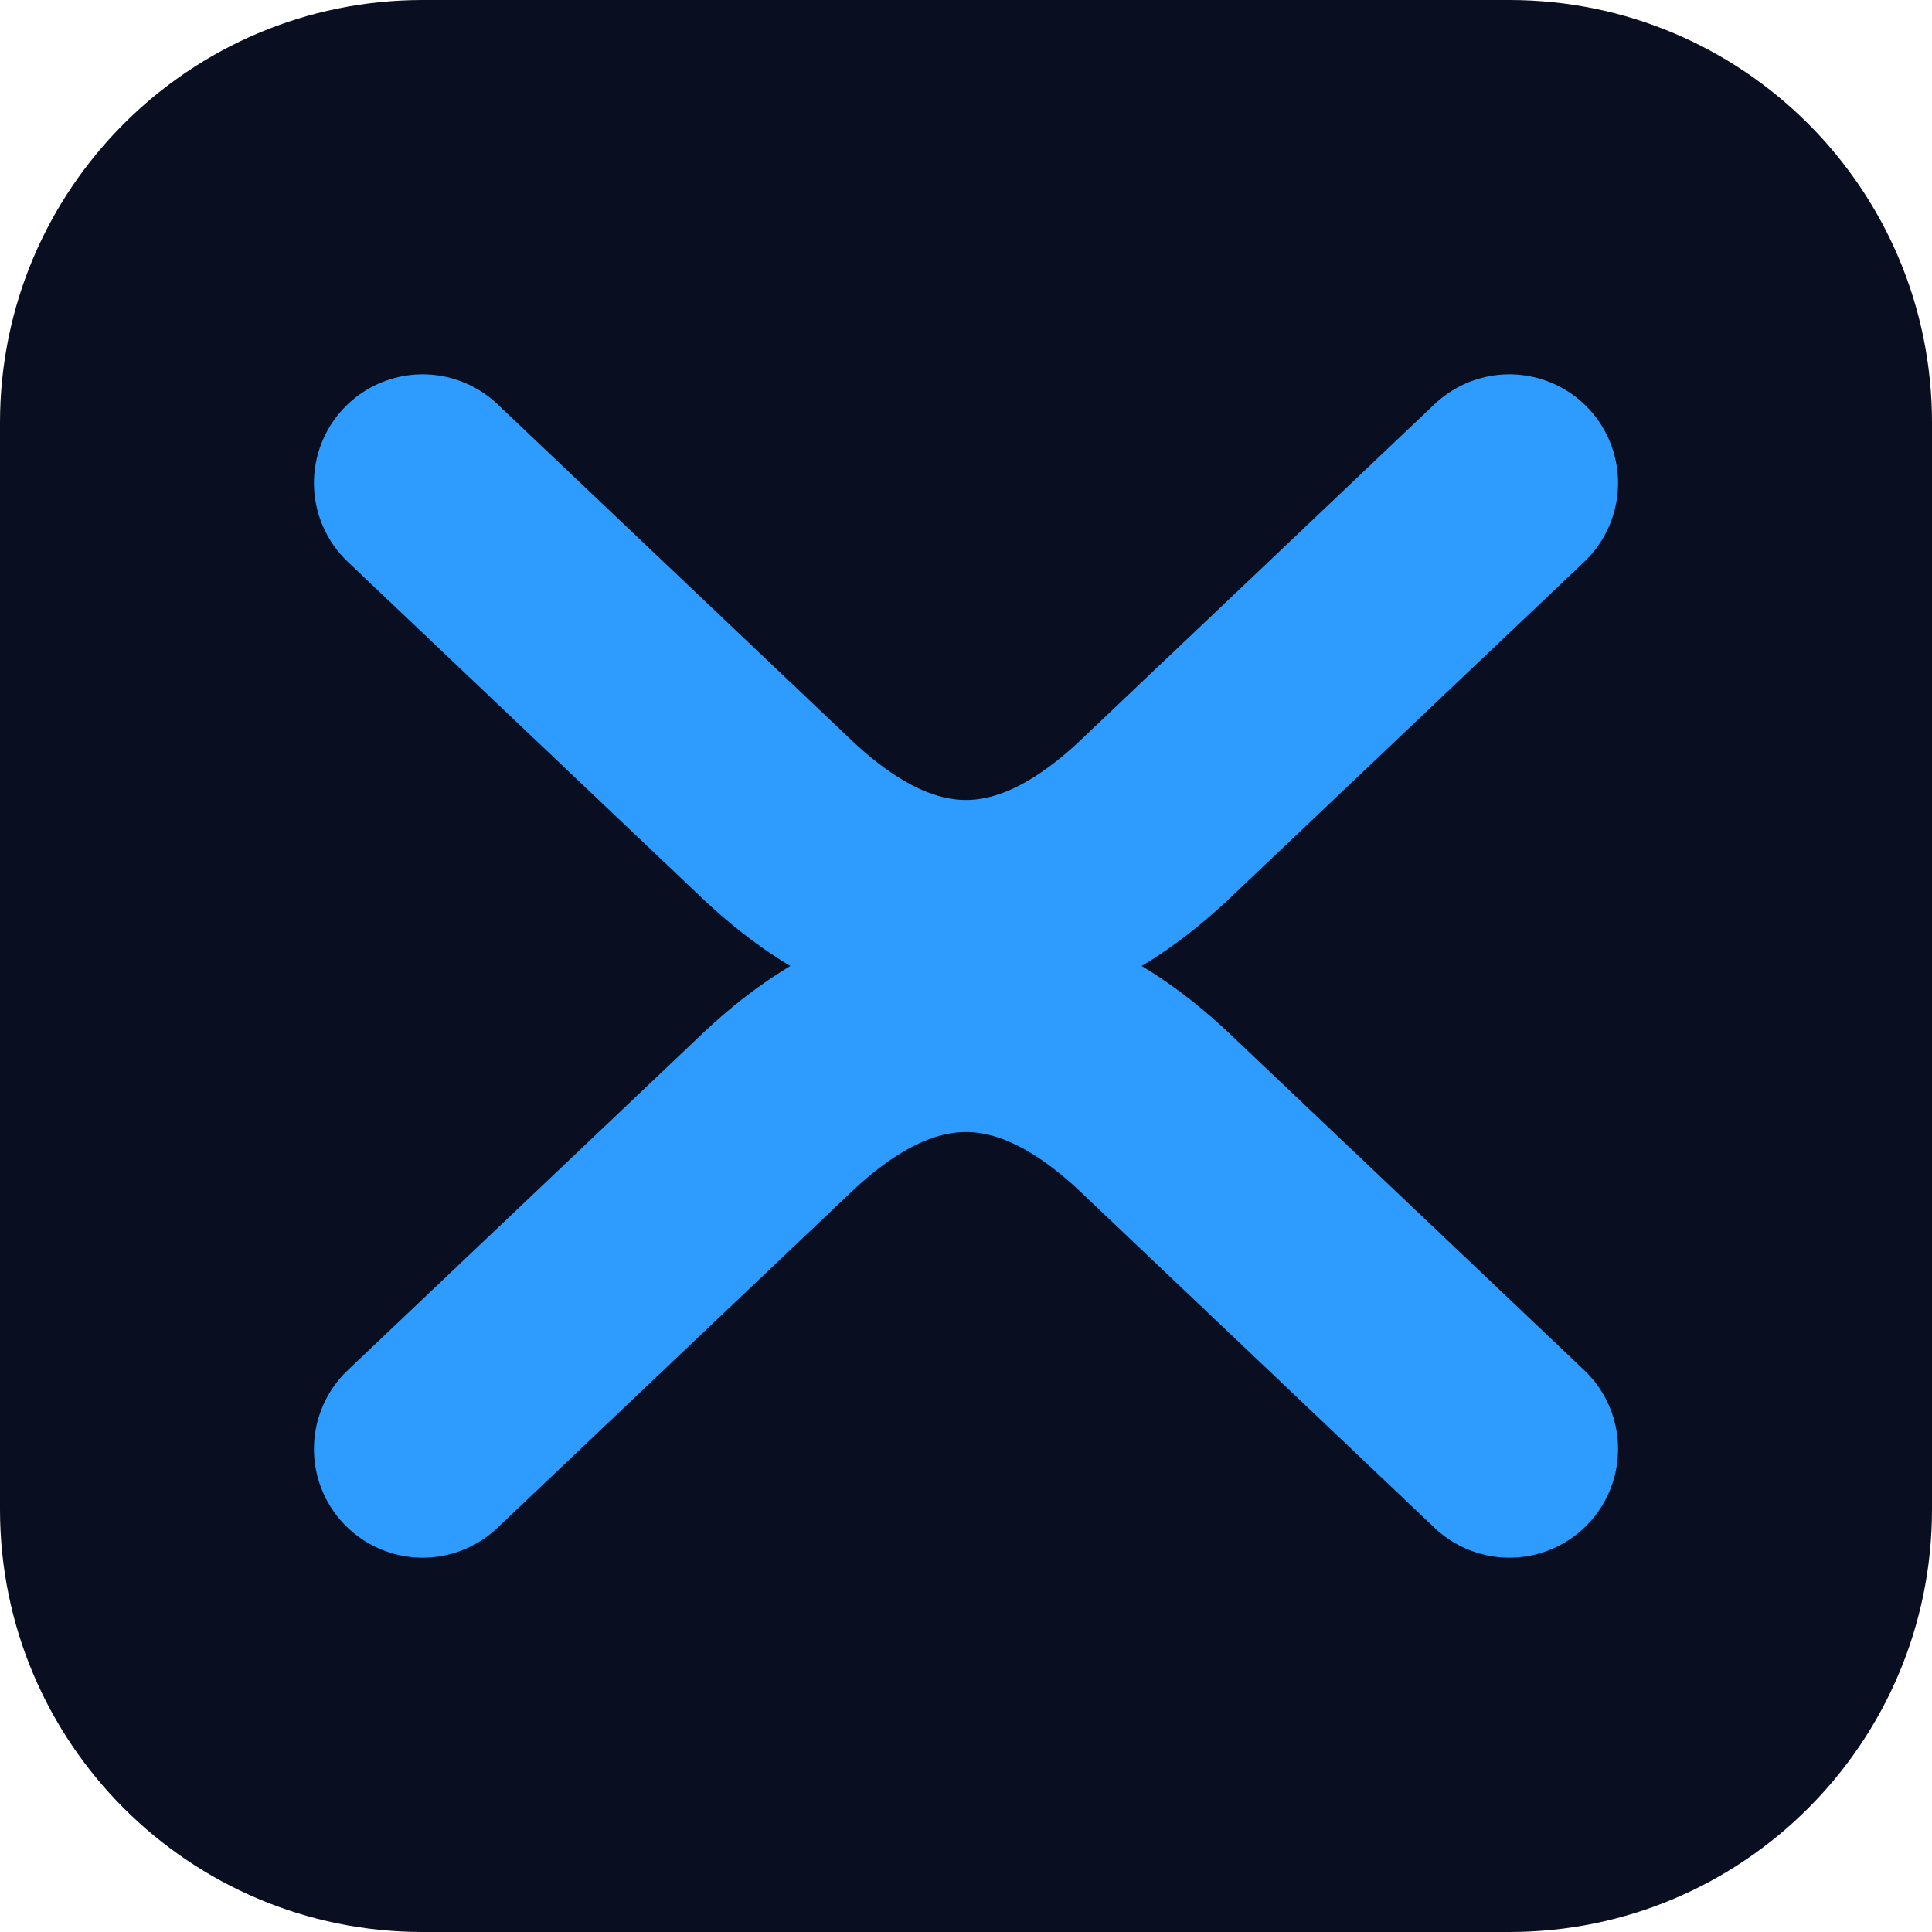
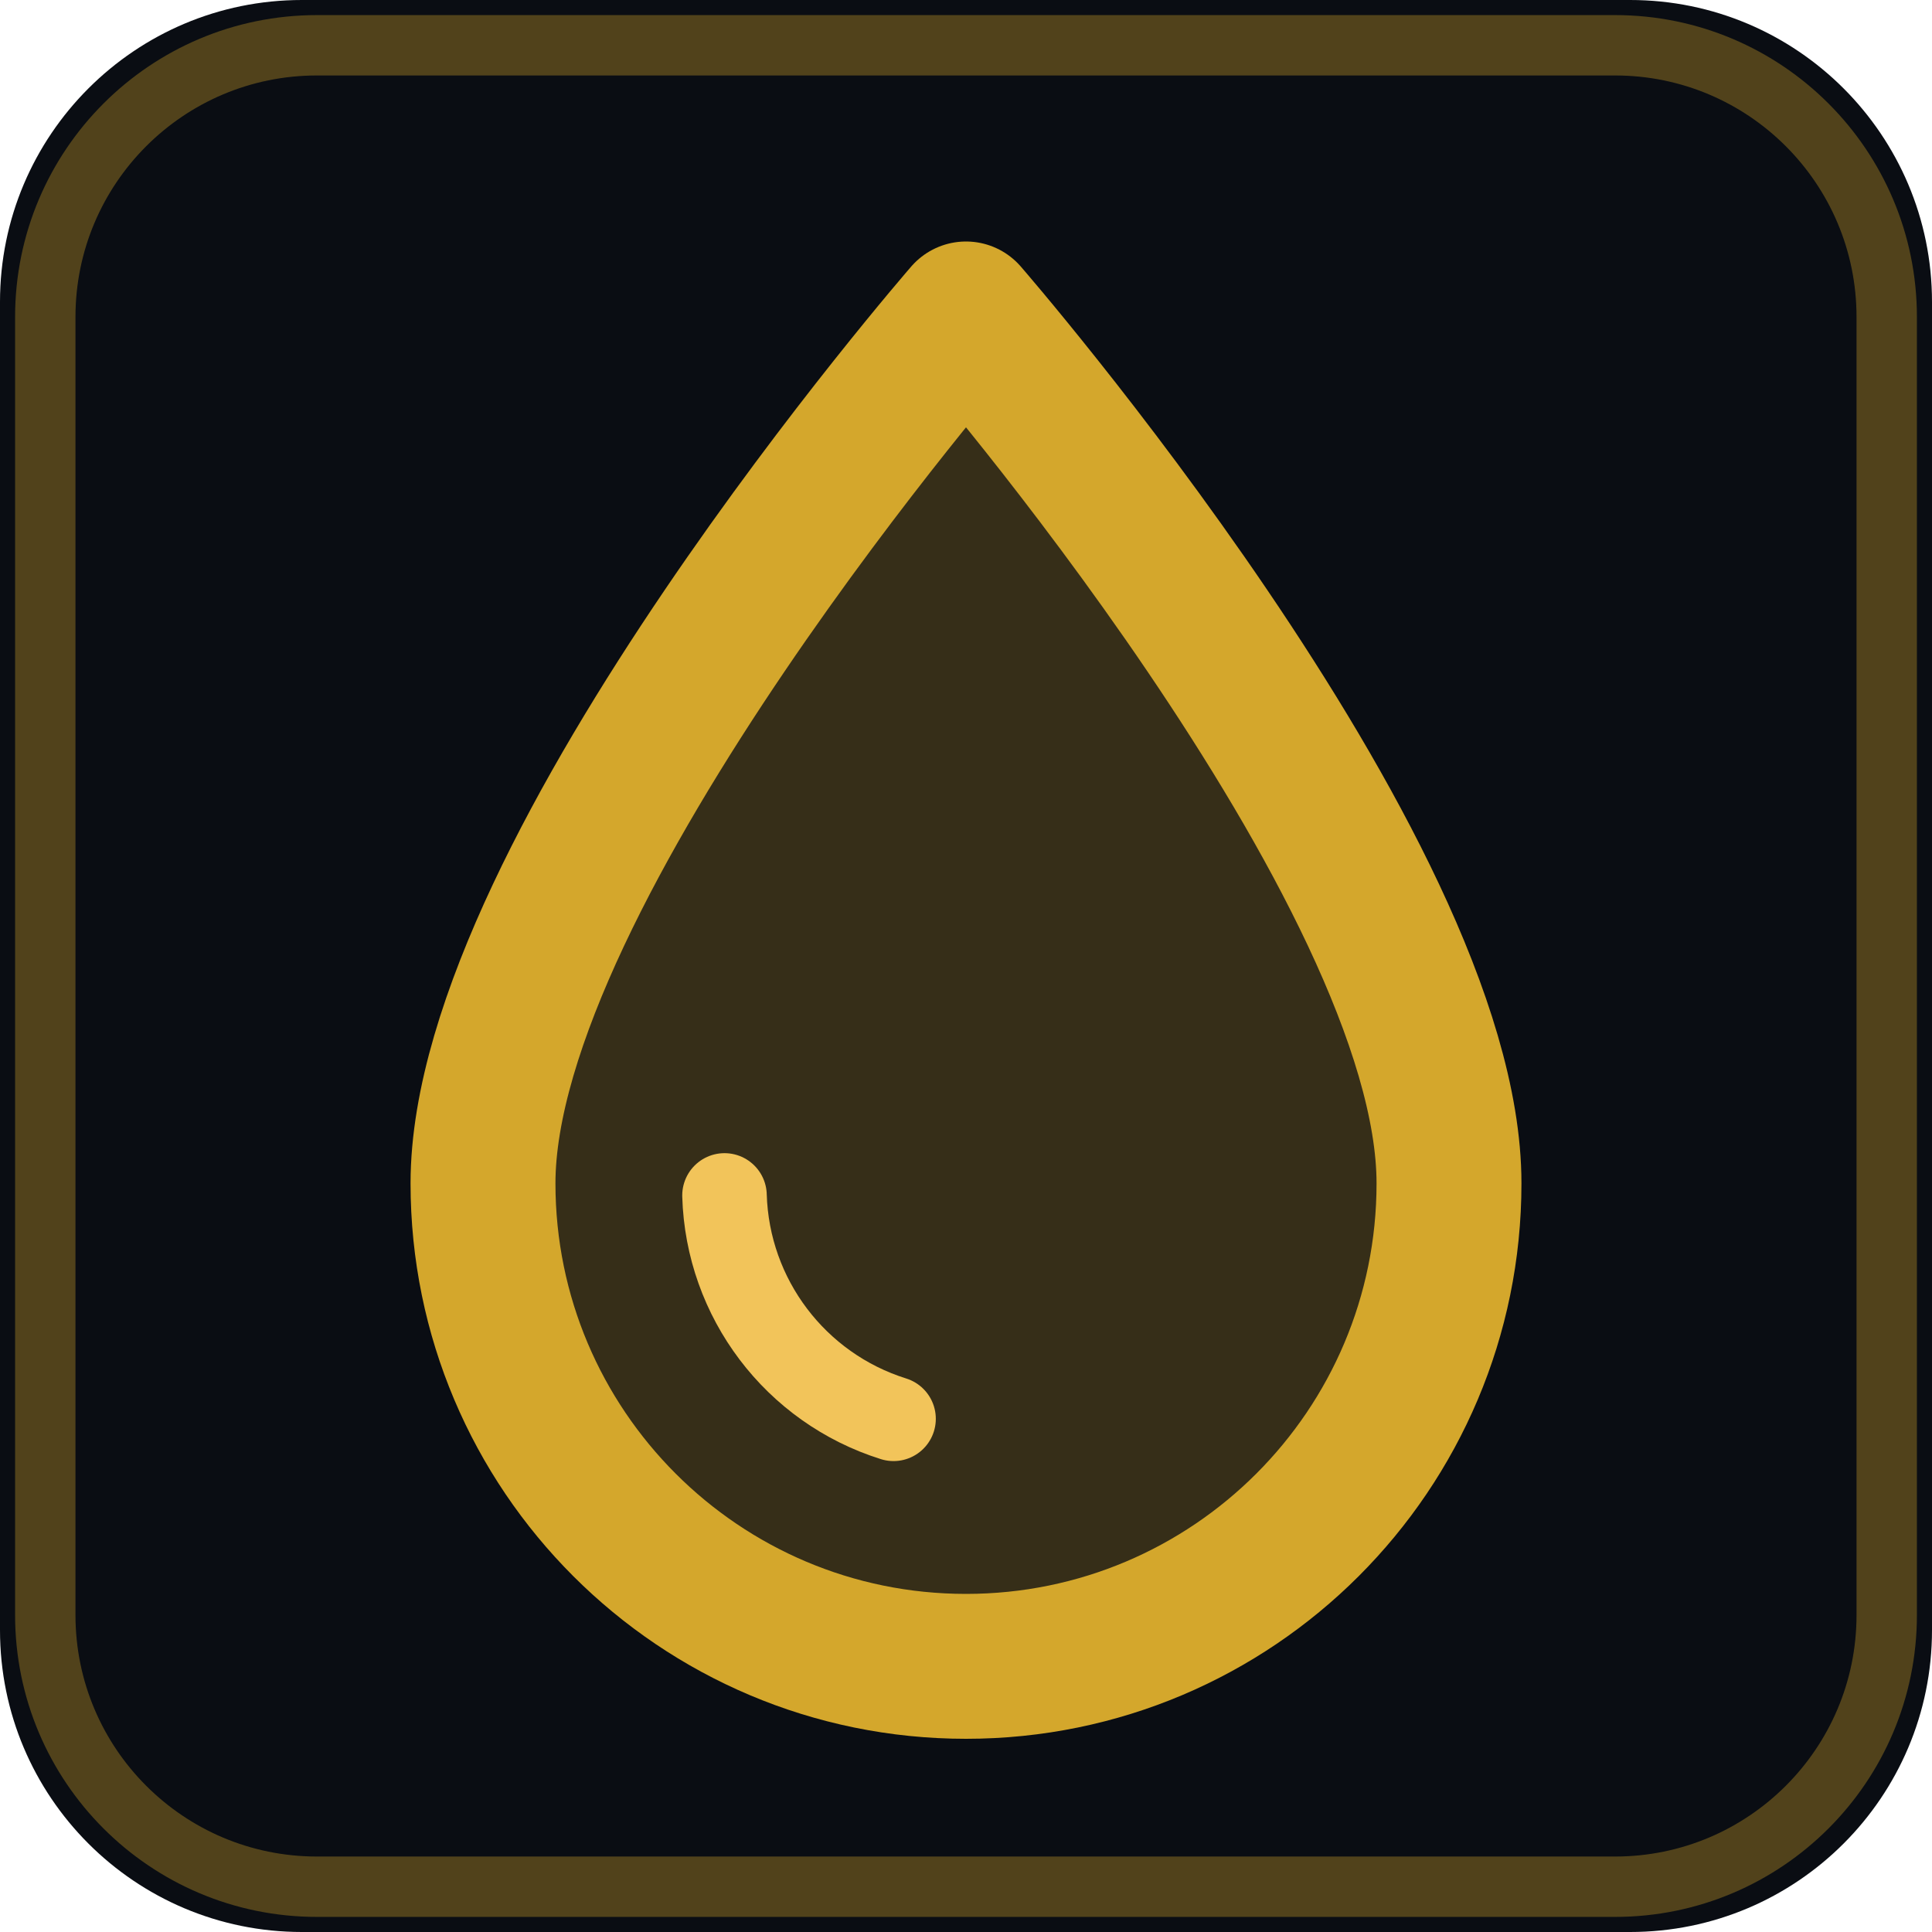
<svg xmlns="http://www.w3.org/2000/svg" viewBox="0 0 32 32">
-   <rect width="32" height="32" rx="7" fill="#090E20" />
-   <g fill="none" stroke="#2E9BFF" stroke-width="3.6" stroke-linecap="round">
-     <path d="M7 8 L12.9 13.6 Q16 16.5 19.1 13.6 L25 8" />
-     <path d="M7 24 L12.9 18.4 Q16 15.5 19.1 18.4 L25 24" />
-   </g>
+   <rect width="32" height="32" rx="5" fill="#0A0D13" />
+   <rect x="0.75" y="0.75" width="30.5" height="30.5" rx="4.5" fill="none" stroke="#D4A72C" stroke-opacity="0.35" stroke-width="1" />
+   <path d="M16 5.2 C16 5.2 8 14.4 8 19.6 A8 8 0 0 0 24 19.6 C24 14.4 16 5.2 16 5.2 Z" fill="#D4A72C" fill-opacity="0.22" stroke="#D4A72C" stroke-width="2.4" stroke-linejoin="round" />
+   <path d="M12 19.8 A4 4 0 0 0 14.8 23.5" fill="none" stroke="#F2C45A" stroke-width="1.4" stroke-linecap="round" />
</svg>
